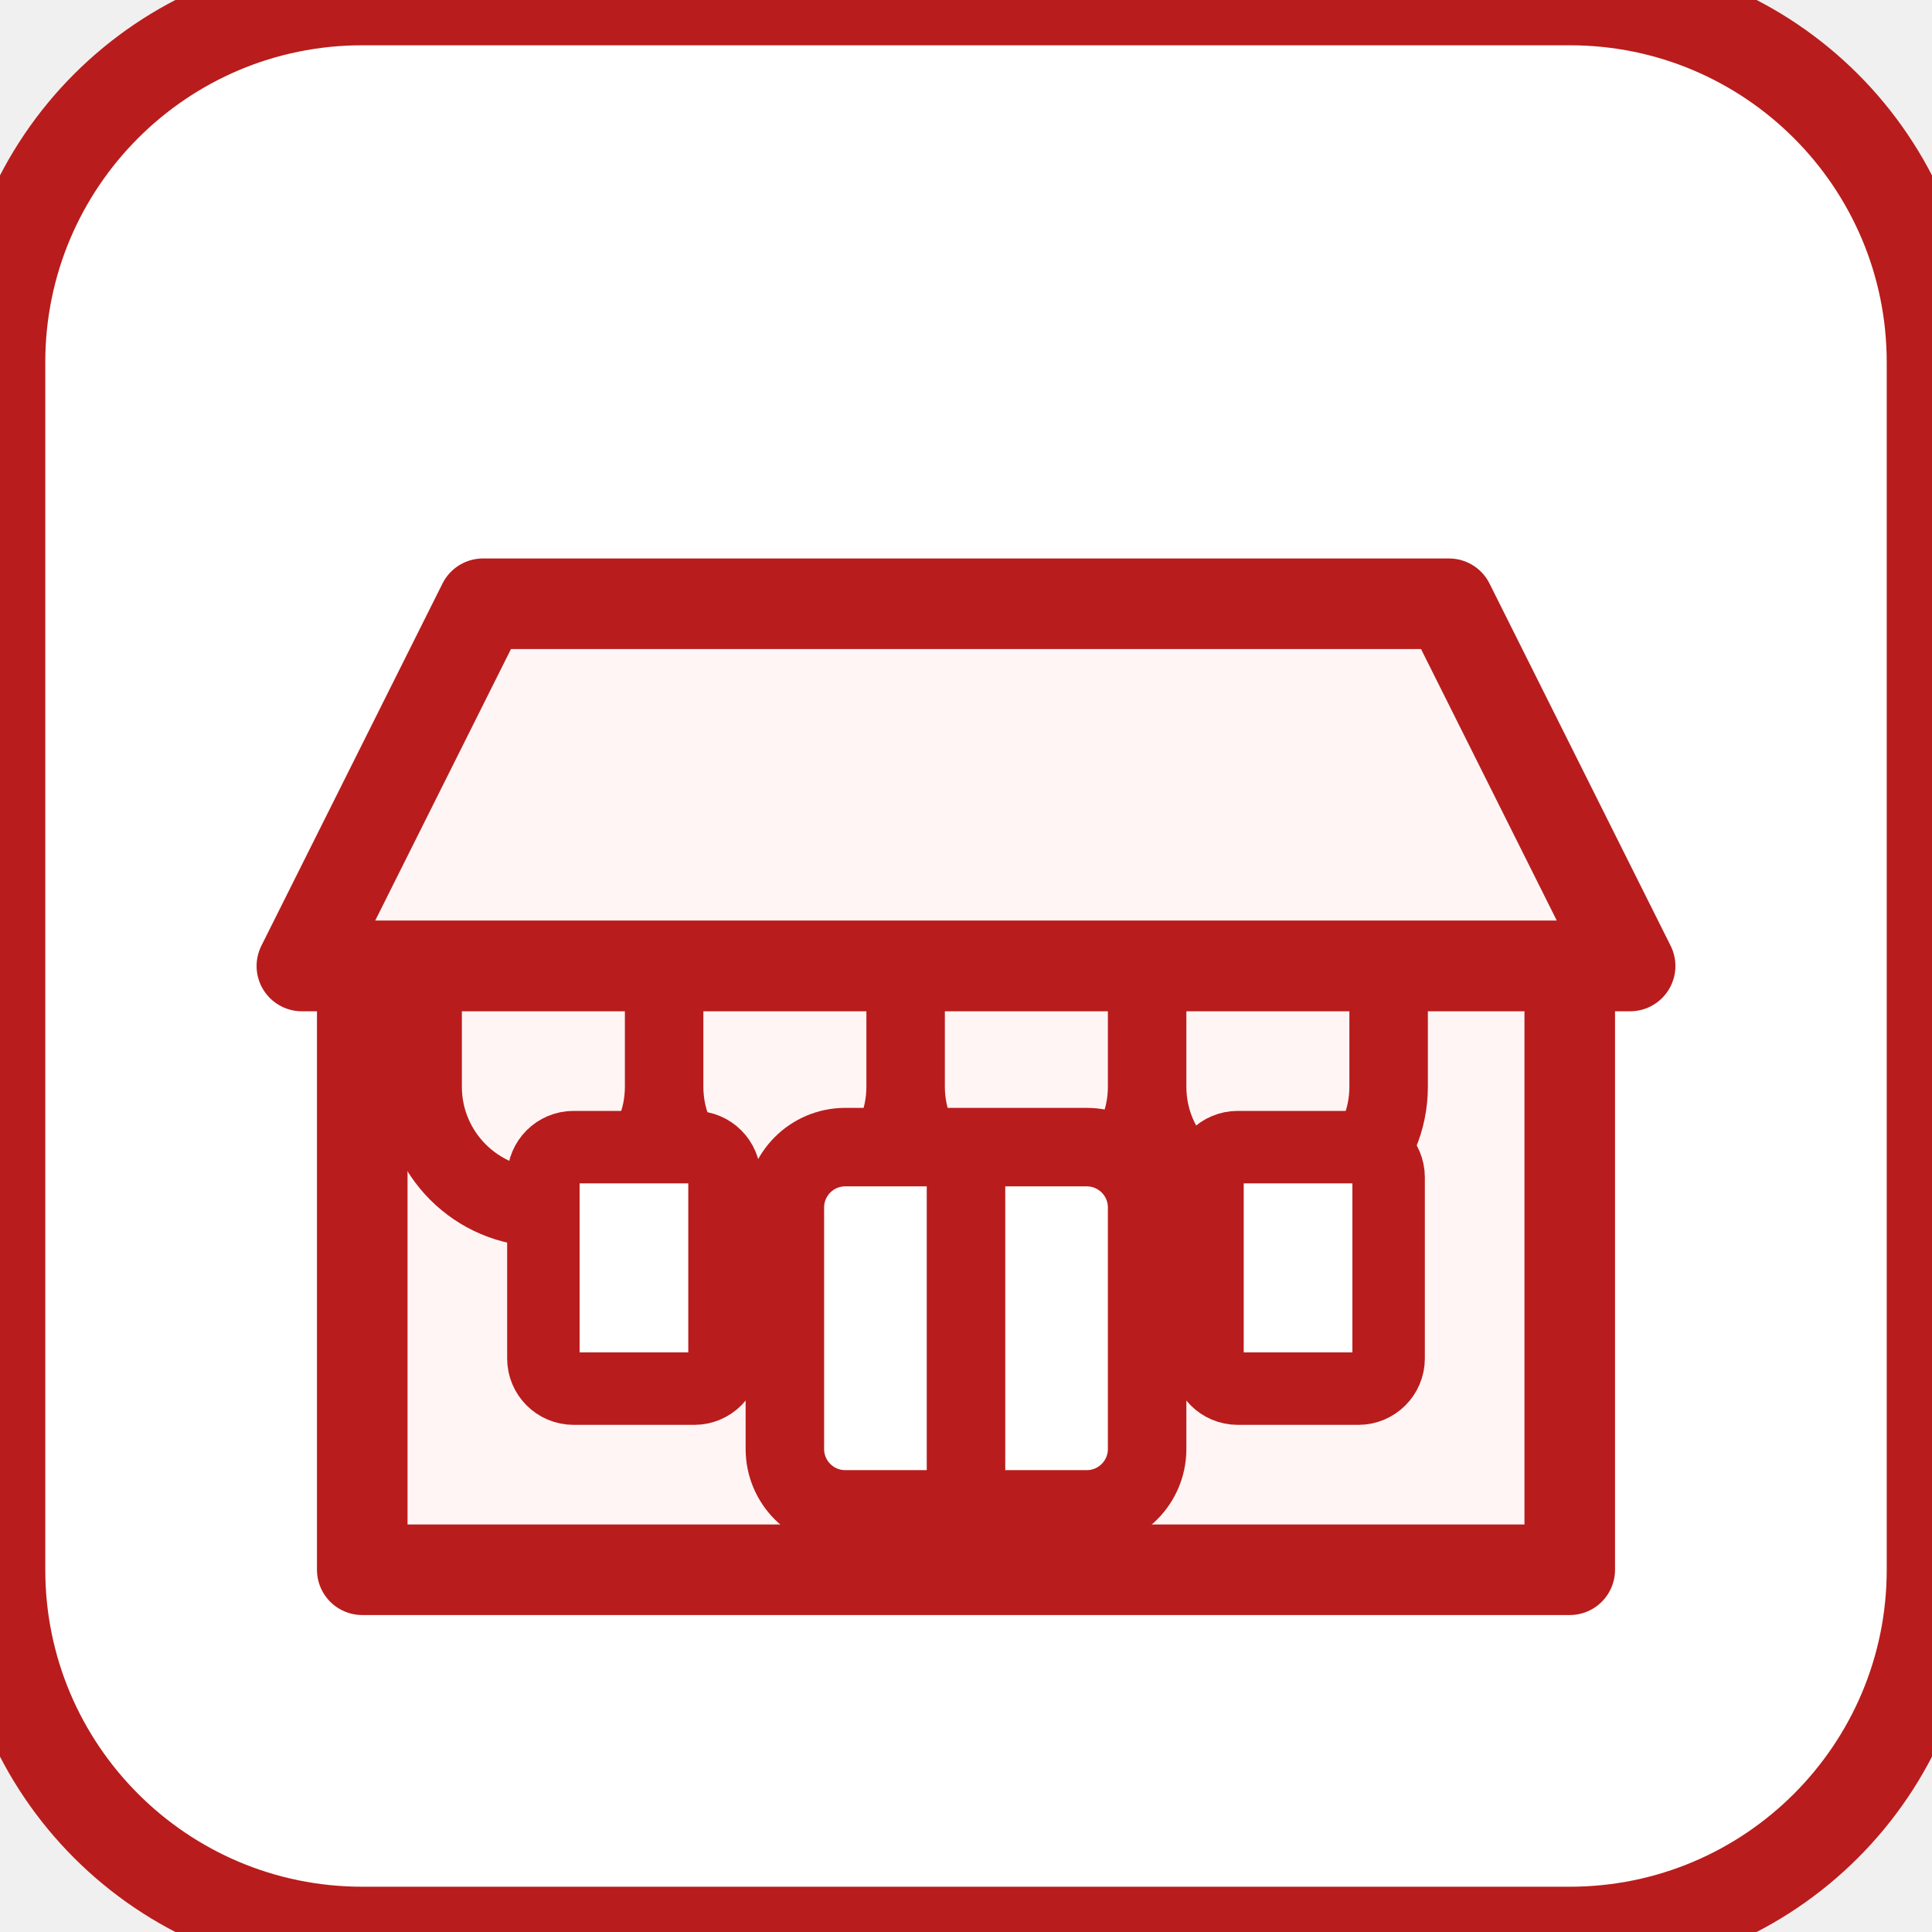
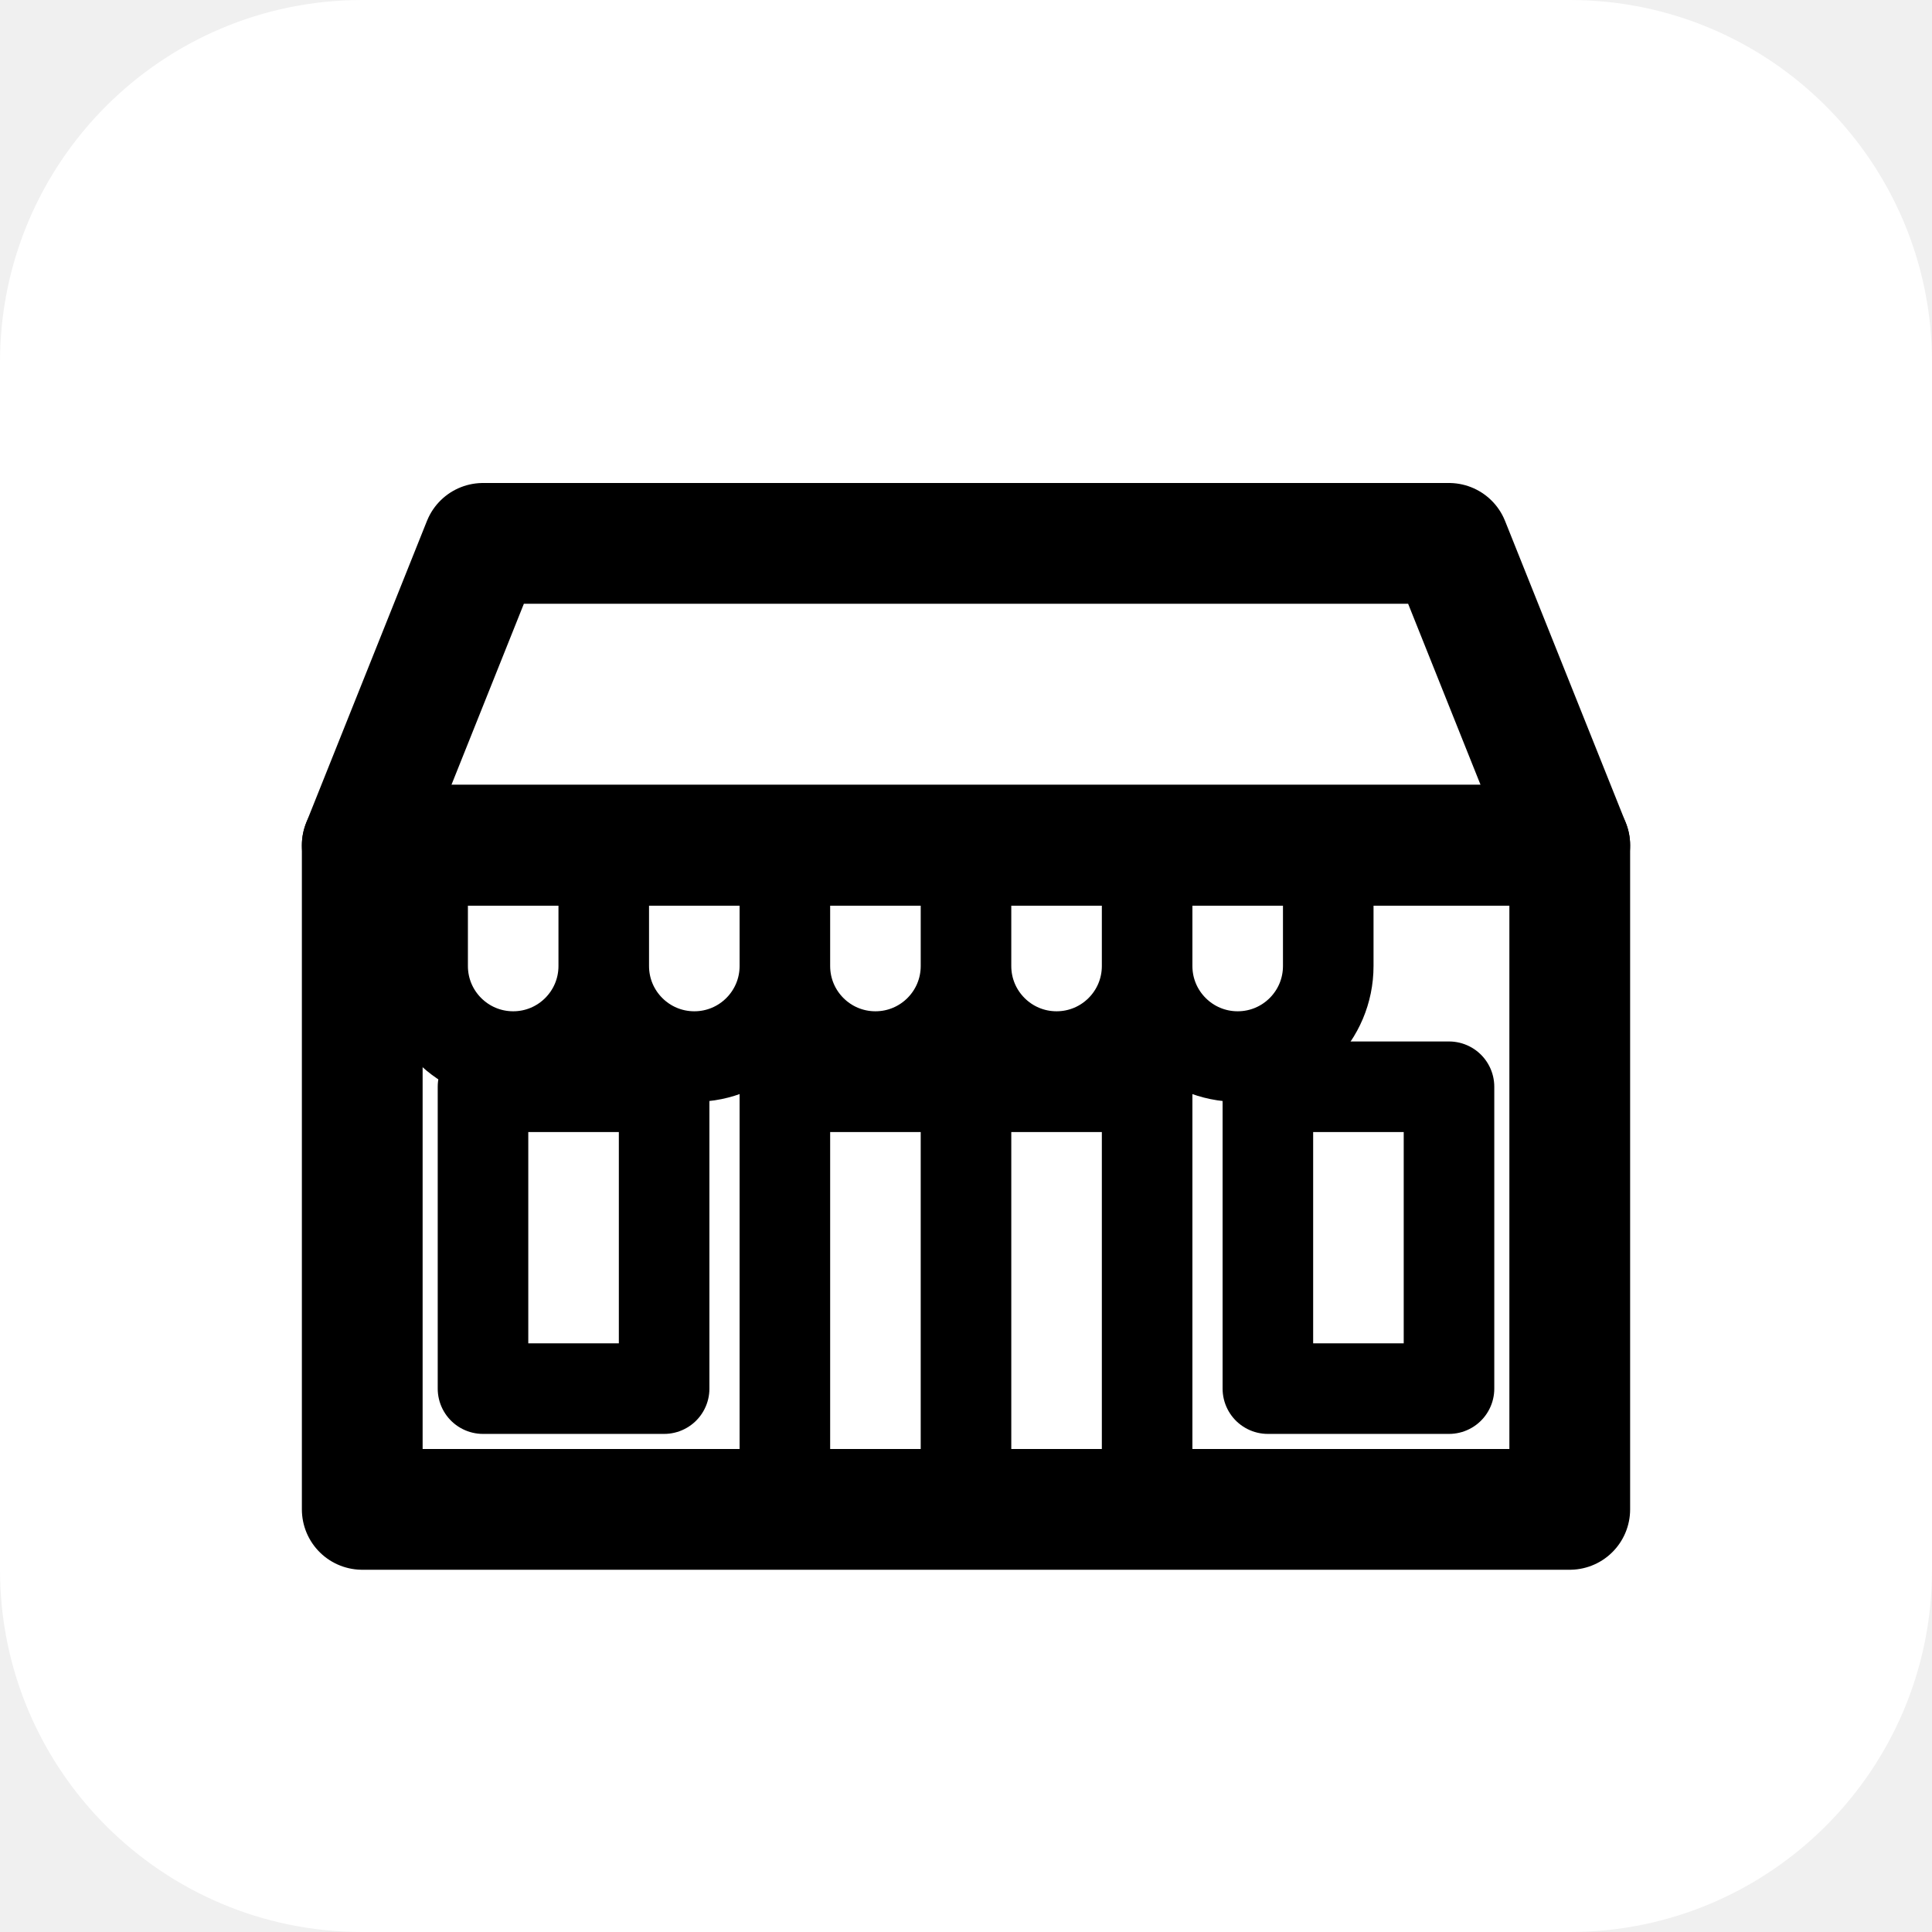
<svg xmlns="http://www.w3.org/2000/svg" width="64" height="64" viewBox="0 0 64 64">
-   <rect width="64" height="64" rx="12" fill="#ffffff" stroke="#b91c1c" stroke-width="3" />
-   <path d="M16 20h32l6 12H10z" fill="#fff5f5" stroke="#b91c1c" stroke-width="3" stroke-linejoin="round" />
-   <path d="M12 32h40v20H12z" fill="#fff5f5" stroke="#b91c1c" stroke-width="3" stroke-linejoin="round" />
-   <path d="M14 32v4a4 4 0 0 0 8 0v-4m0 0v4a4 4 0 0 0 8 0v-4m0 0v4a4 4 0 0 0 8 0v-4m0 0v4a4 4 0 0 0 8 0v-4" fill="none" stroke="#b91c1c" stroke-width="2.6" stroke-linecap="round" />
-   <rect x="26" y="38" width="12" height="12" rx="2" fill="#ffffff" stroke="#b91c1c" stroke-width="2.6" />
-   <line x1="32" y1="38" x2="32" y2="50" stroke="#b91c1c" stroke-width="2.6" />
-   <rect x="18" y="38" width="6" height="8" rx="1" fill="#ffffff" stroke="#b91c1c" stroke-width="2.4" />
-   <rect x="40" y="38" width="6" height="8" rx="1" fill="#ffffff" stroke="#b91c1c" stroke-width="2.4" />
+   <rect width="64" height="64" rx="12" fill="#ffffff" />
+   <path d="M12 28h40v22H12z" fill="none" stroke="#000000" stroke-width="4" stroke-linejoin="round" />
+   <path d="M16 18h32l4 10H12z" fill="none" stroke="#000000" stroke-width="4" stroke-linejoin="round" />
+   <path d="M14 28v4a3 3 0 0 0 6 0v-4m0 0v4a3 3 0 0 0 6 0v-4m0 0v4a3 3 0 0 0 6 0v-4m0 0v4a3 3 0 0 0 6 0v-4m0 0v4a3 3 0 0 0 6 0v-4" fill="none" stroke="#000000" stroke-width="3" stroke-linecap="round" />
+   <rect x="26" y="36" width="12" height="14" fill="none" stroke="#000000" stroke-width="3" stroke-linejoin="round" />
+   <line x1="32" y1="36" x2="32" y2="50" stroke="#000000" stroke-width="3" />
+   <rect x="16" y="36" width="6" height="10" fill="none" stroke="#000000" stroke-width="3" stroke-linejoin="round" />
+   <rect x="42" y="36" width="6" height="10" fill="none" stroke="#000000" stroke-width="3" stroke-linejoin="round" />
</svg>
